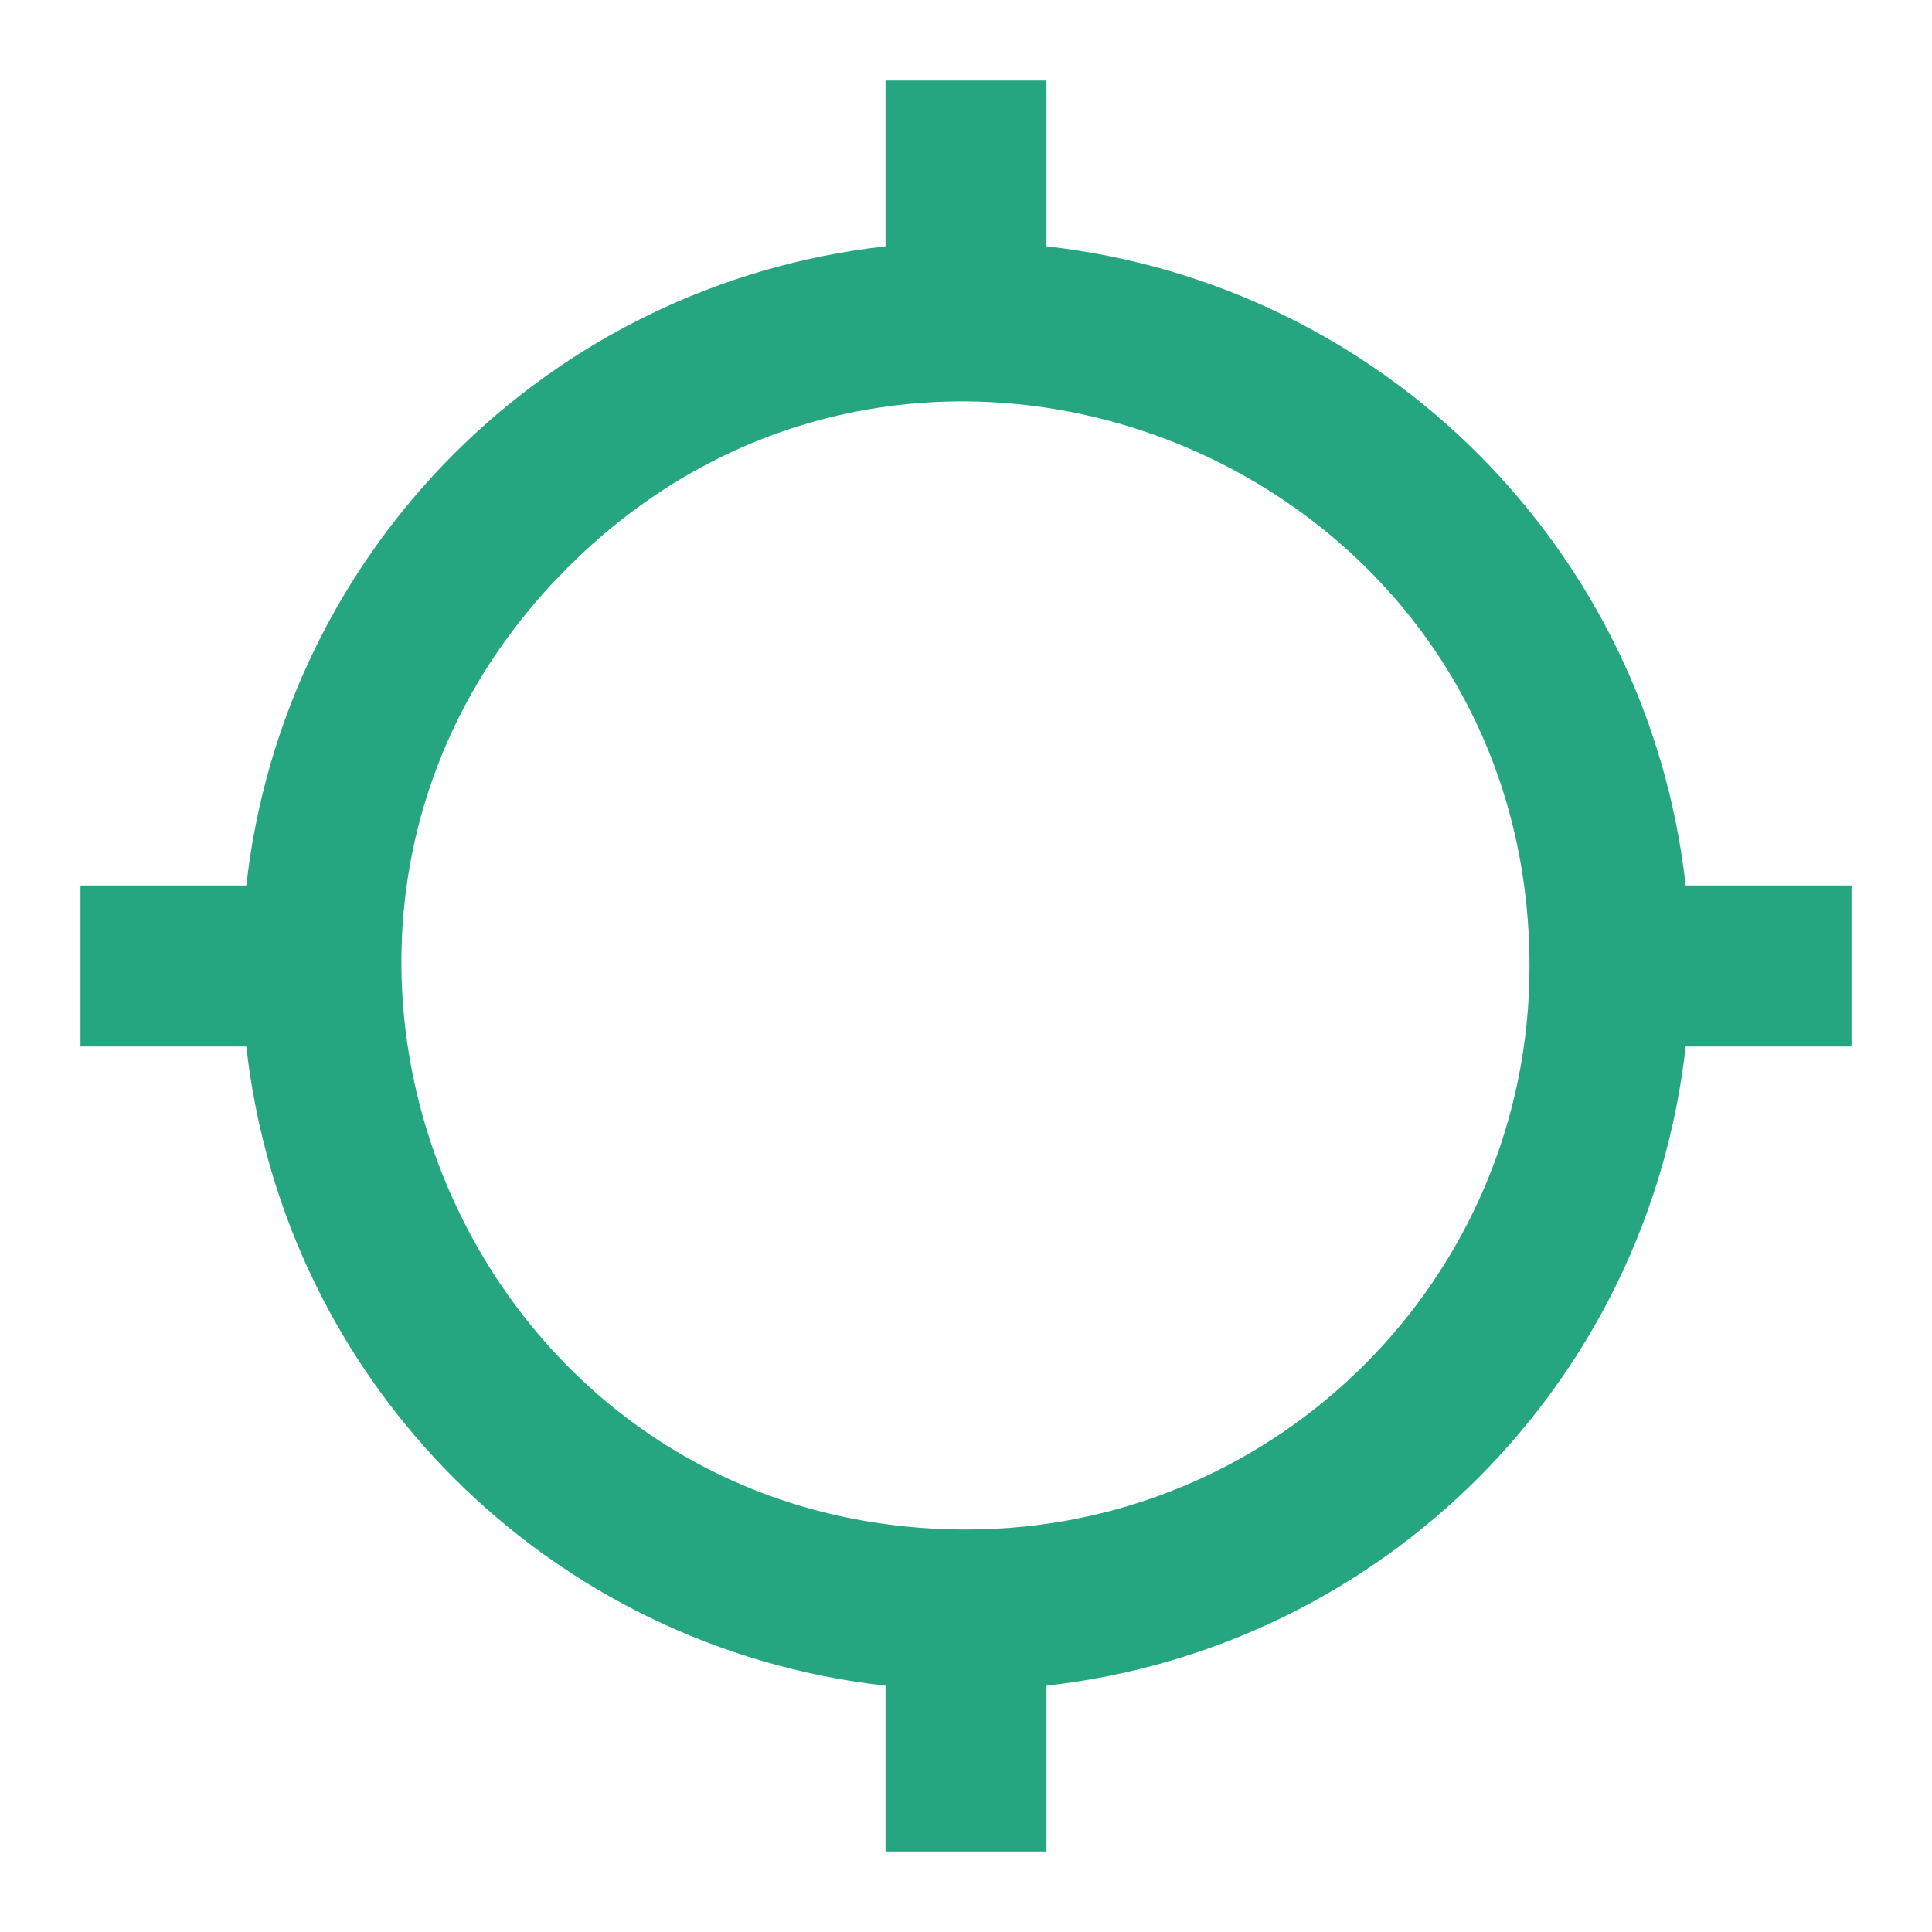
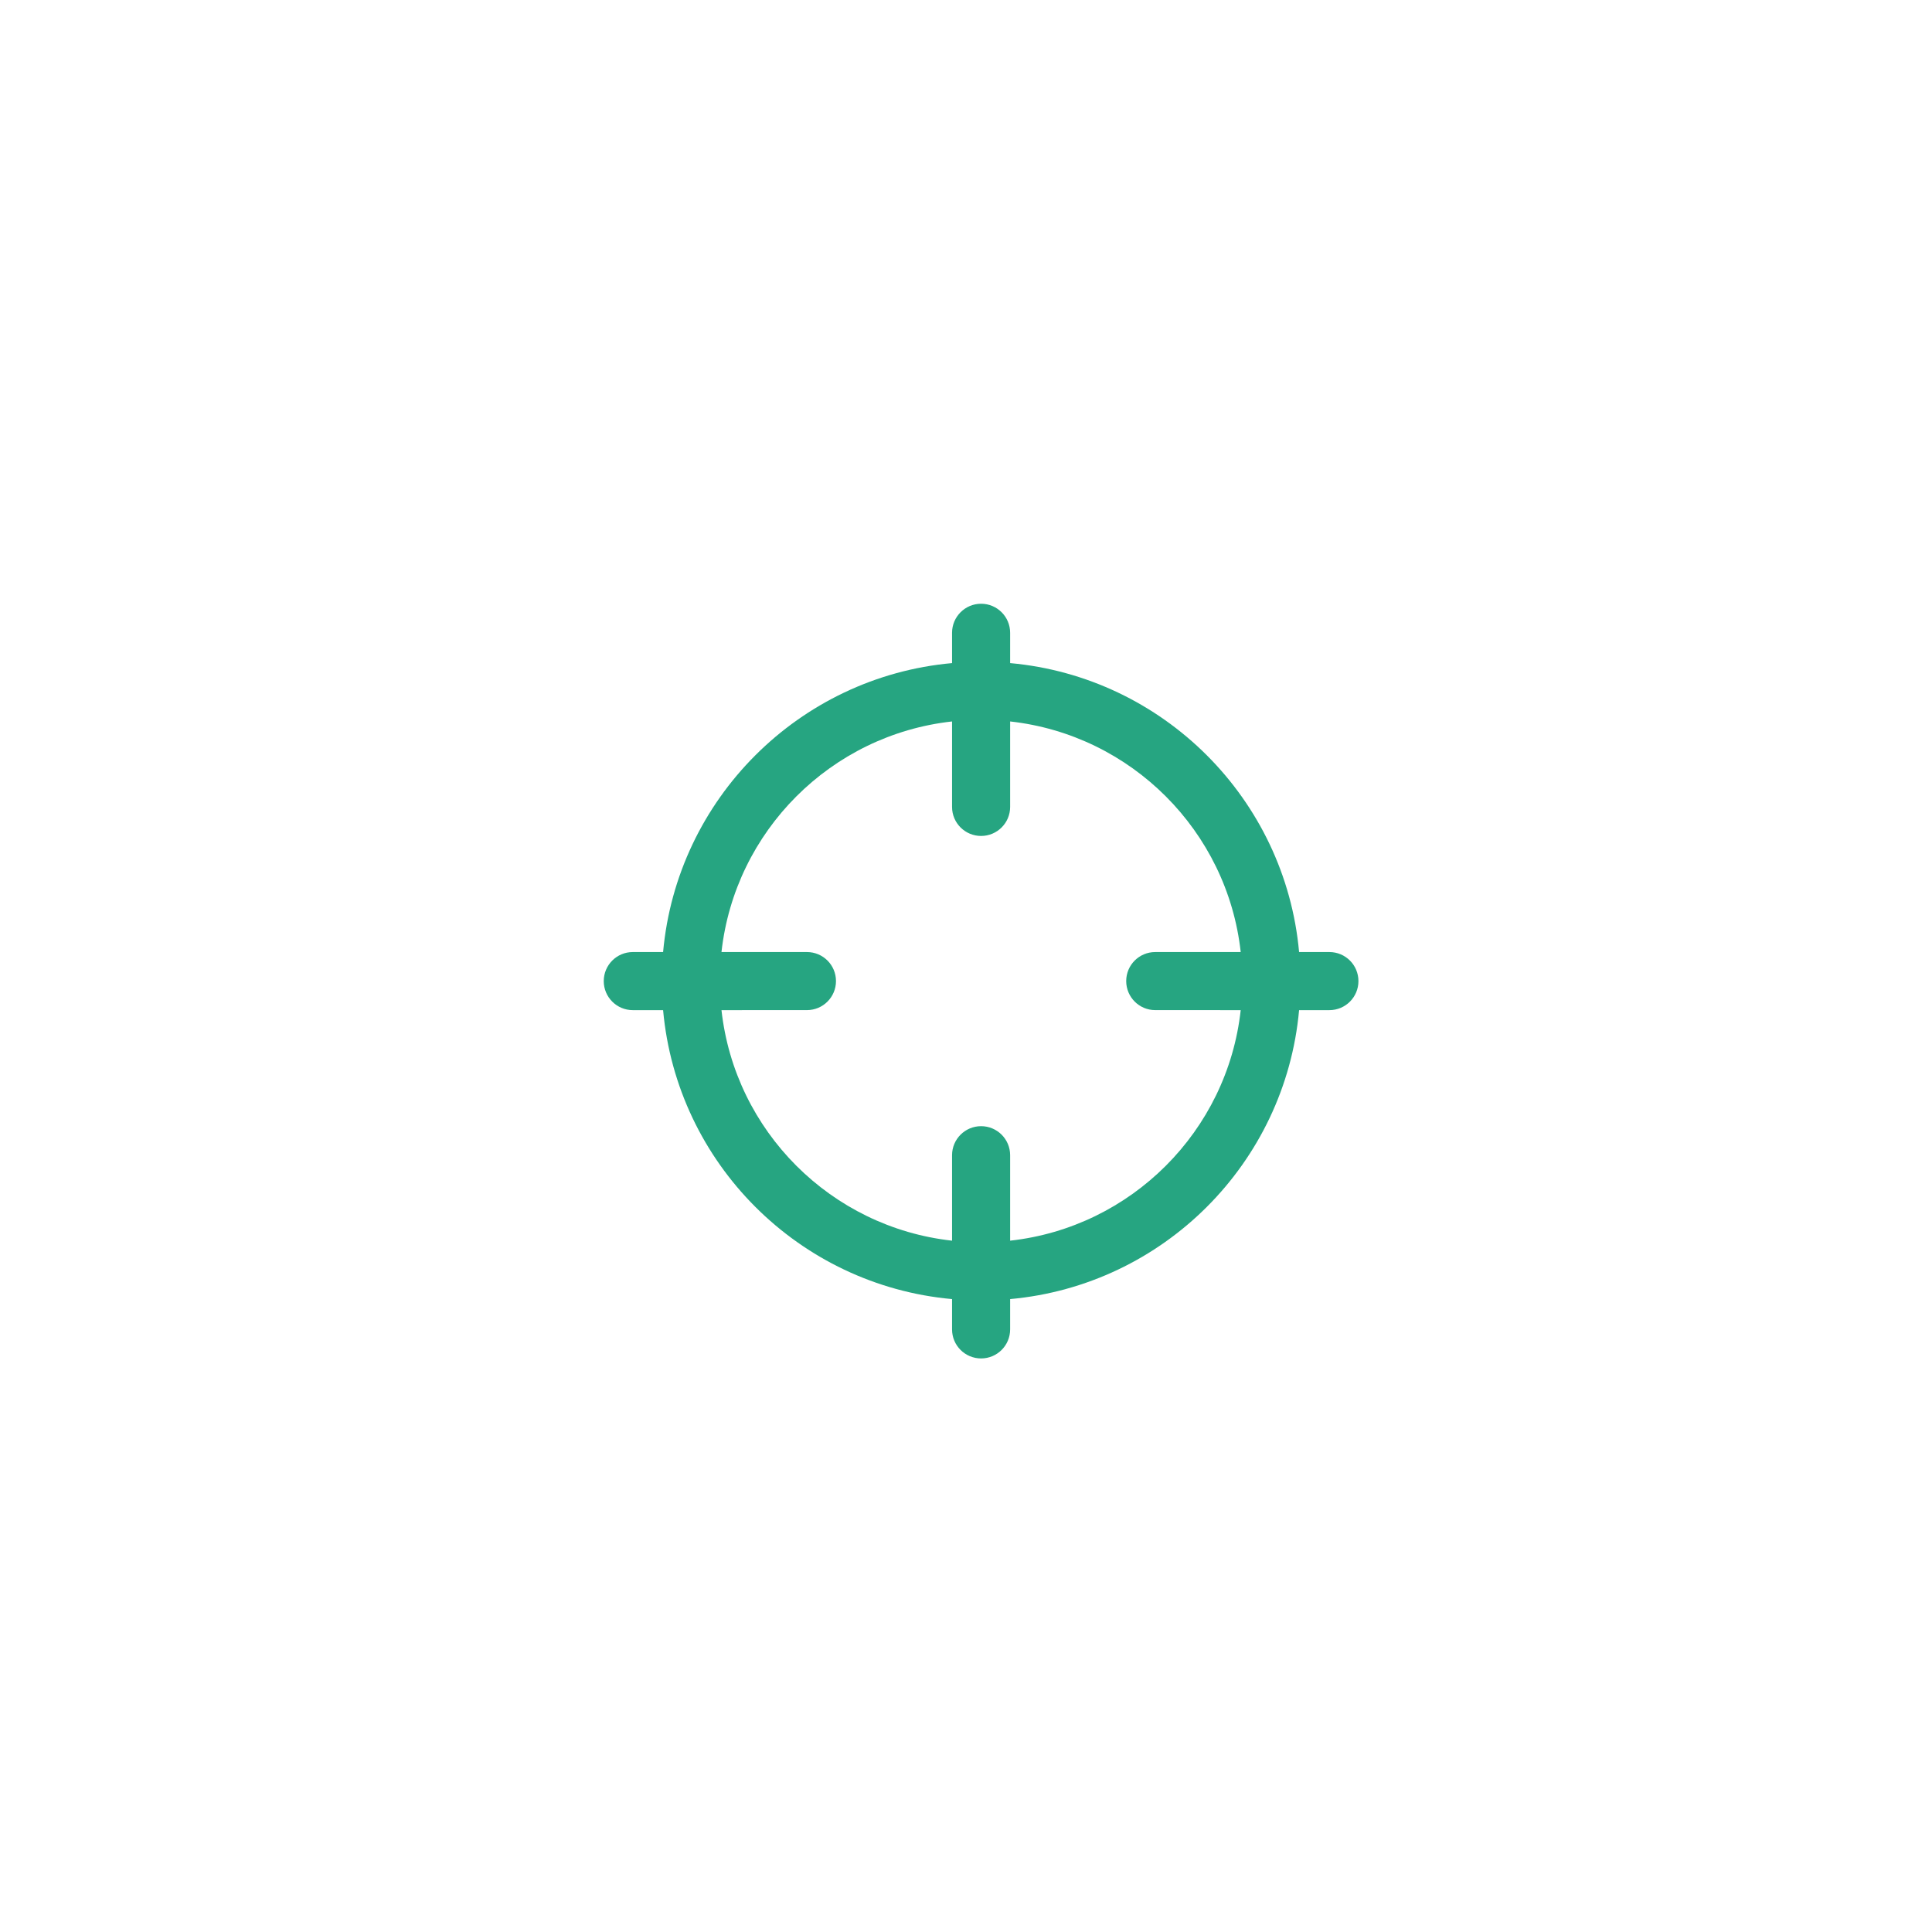
- <svg xmlns="http://www.w3.org/2000/svg" id="baseline-my_location-24px" width="24" height="24" viewBox="0 0 24 24" version="1.1">
-   <defs id="defs7" />
-   <path id="Tracé_1" data-name="Tracé 1" d="M0,0H24V24H0Z" fill="none" />
-   <path id="Tracé_2" data-name="Tracé 2" d="M 20.94,11 C 20.473,6.823 17.177,3.527 13,3.06 V 1 H 11 V 3.06 C 6.823,3.527 3.527,6.823 3.06,11 H 1 v 2 h 2.06 c 0.467,4.177 3.763,7.473 7.94,7.94 V 23 h 2 V 20.94 C 17.177,20.473 20.473,17.177 20.94,13 H 23 V 11 Z M 12,19 C 5.763,19 2.641,11.46 7.051,7.051 11.46,2.641 19,5.763 19,12 c 0.003,3.867 -3.133,7.003 -7,7 z" style="fill:#26A581" />
+ <svg xmlns="http://www.w3.org/2000/svg" width="64" height="64" viewBox="0 0 64 64" fill="none">
+   <g id="Rando">
+     <path id="Vector" d="M32.5 20C33.031 20 33.462 20.43 33.462 20.962L33.462 21.966C38.536 22.424 42.576 26.464 43.034 31.538L44.038 31.538C44.57 31.538 45 31.969 45 32.5C45 33.031 44.57 33.462 44.038 33.462L43.034 33.462C42.576 38.536 38.536 42.576 33.462 43.034L33.462 44.038C33.462 44.57 33.031 45 32.5 45C31.969 45 31.538 44.57 31.538 44.038L31.538 43.034C26.464 42.576 22.424 38.536 21.966 33.462L20.962 33.462C20.43 33.462 20 33.031 20 32.5C20 31.969 20.43 31.538 20.962 31.538L21.966 31.538C22.424 26.464 26.464 22.424 31.538 21.966L31.538 20.962C31.538 20.43 31.969 20 32.5 20ZM33.462 23.899L33.462 26.731C33.462 27.262 33.031 27.692 32.5 27.692C31.969 27.692 31.538 27.262 31.538 26.731L31.538 23.899C27.528 24.343 24.343 27.527 23.9 31.537L26.732 31.538C27.263 31.538 27.693 31.968 27.693 32.499C27.693 33.03 27.263 33.461 26.732 33.461L23.9 33.462C24.343 37.472 27.528 40.656 31.538 41.099L31.538 38.268C31.538 37.736 31.969 37.306 32.5 37.306C33.031 37.306 33.462 37.736 33.462 38.268L33.462 41.099C37.472 40.656 40.657 37.472 41.1 33.462L38.268 33.461C37.737 33.461 37.307 33.03 37.307 32.499C37.307 31.968 37.737 31.538 38.268 31.538L41.1 31.537C40.657 27.527 37.472 24.343 33.462 23.899Z" fill="#26A581" />
+   </g>
</svg>
